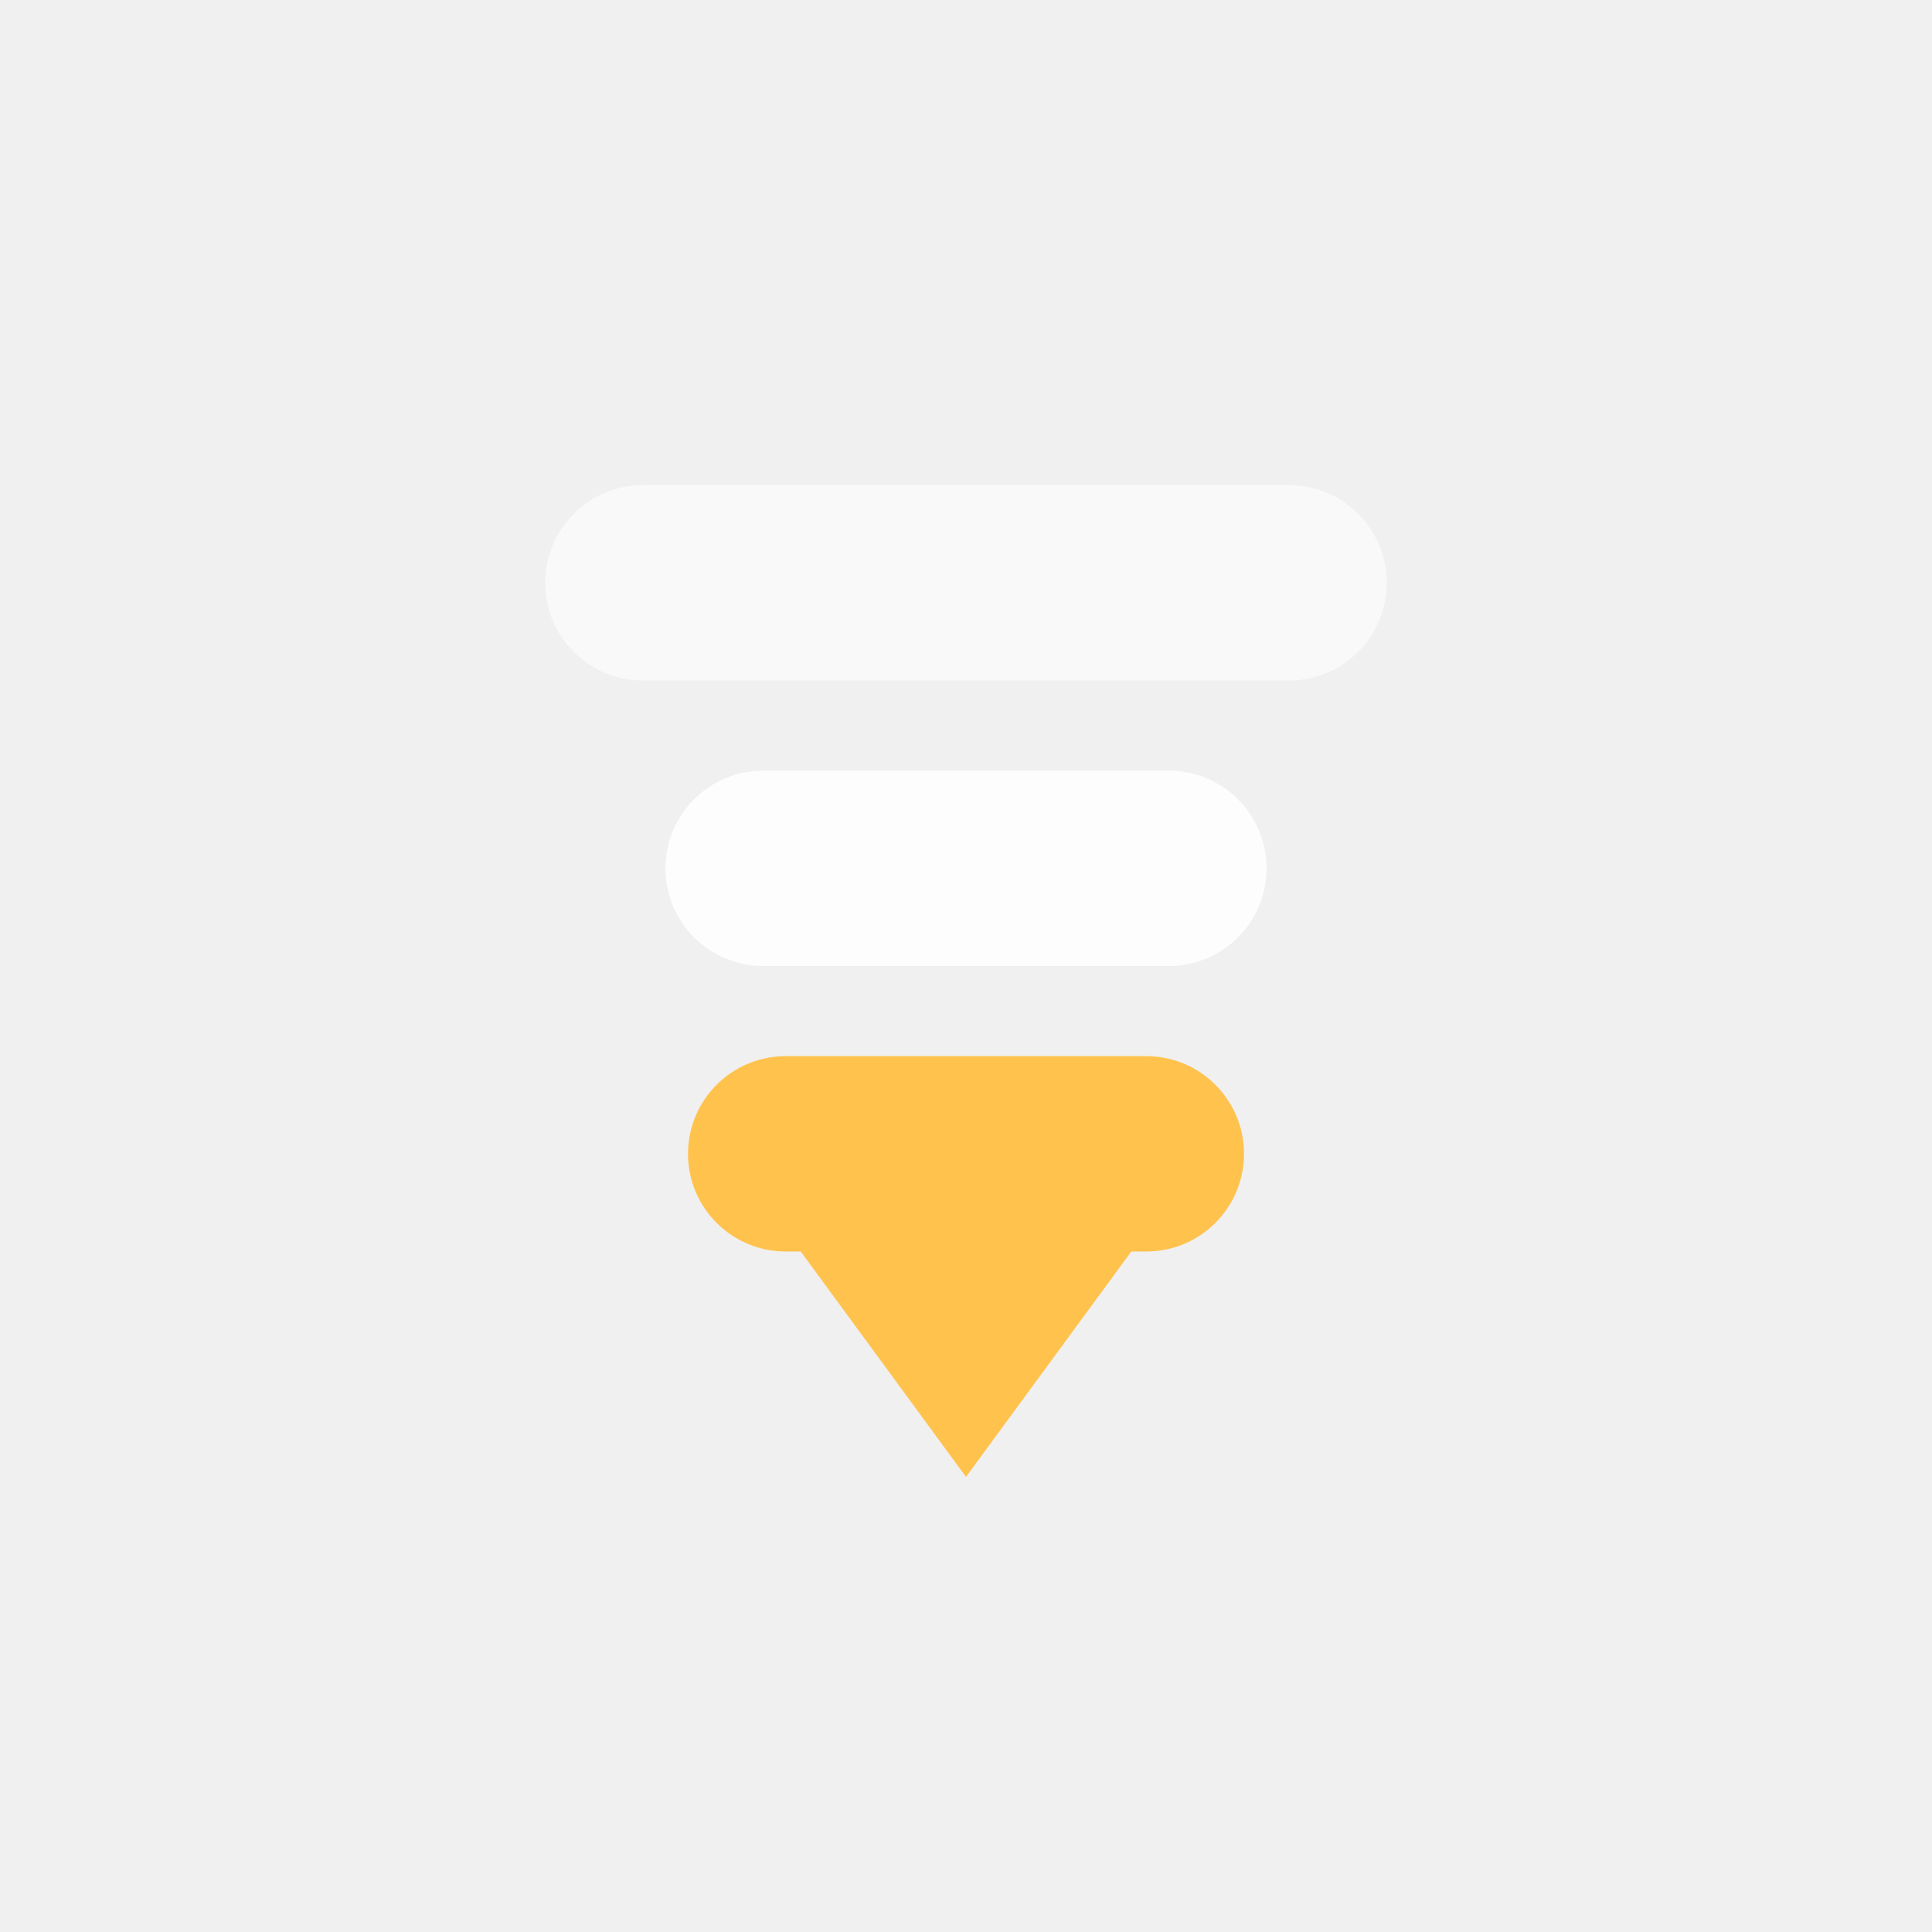
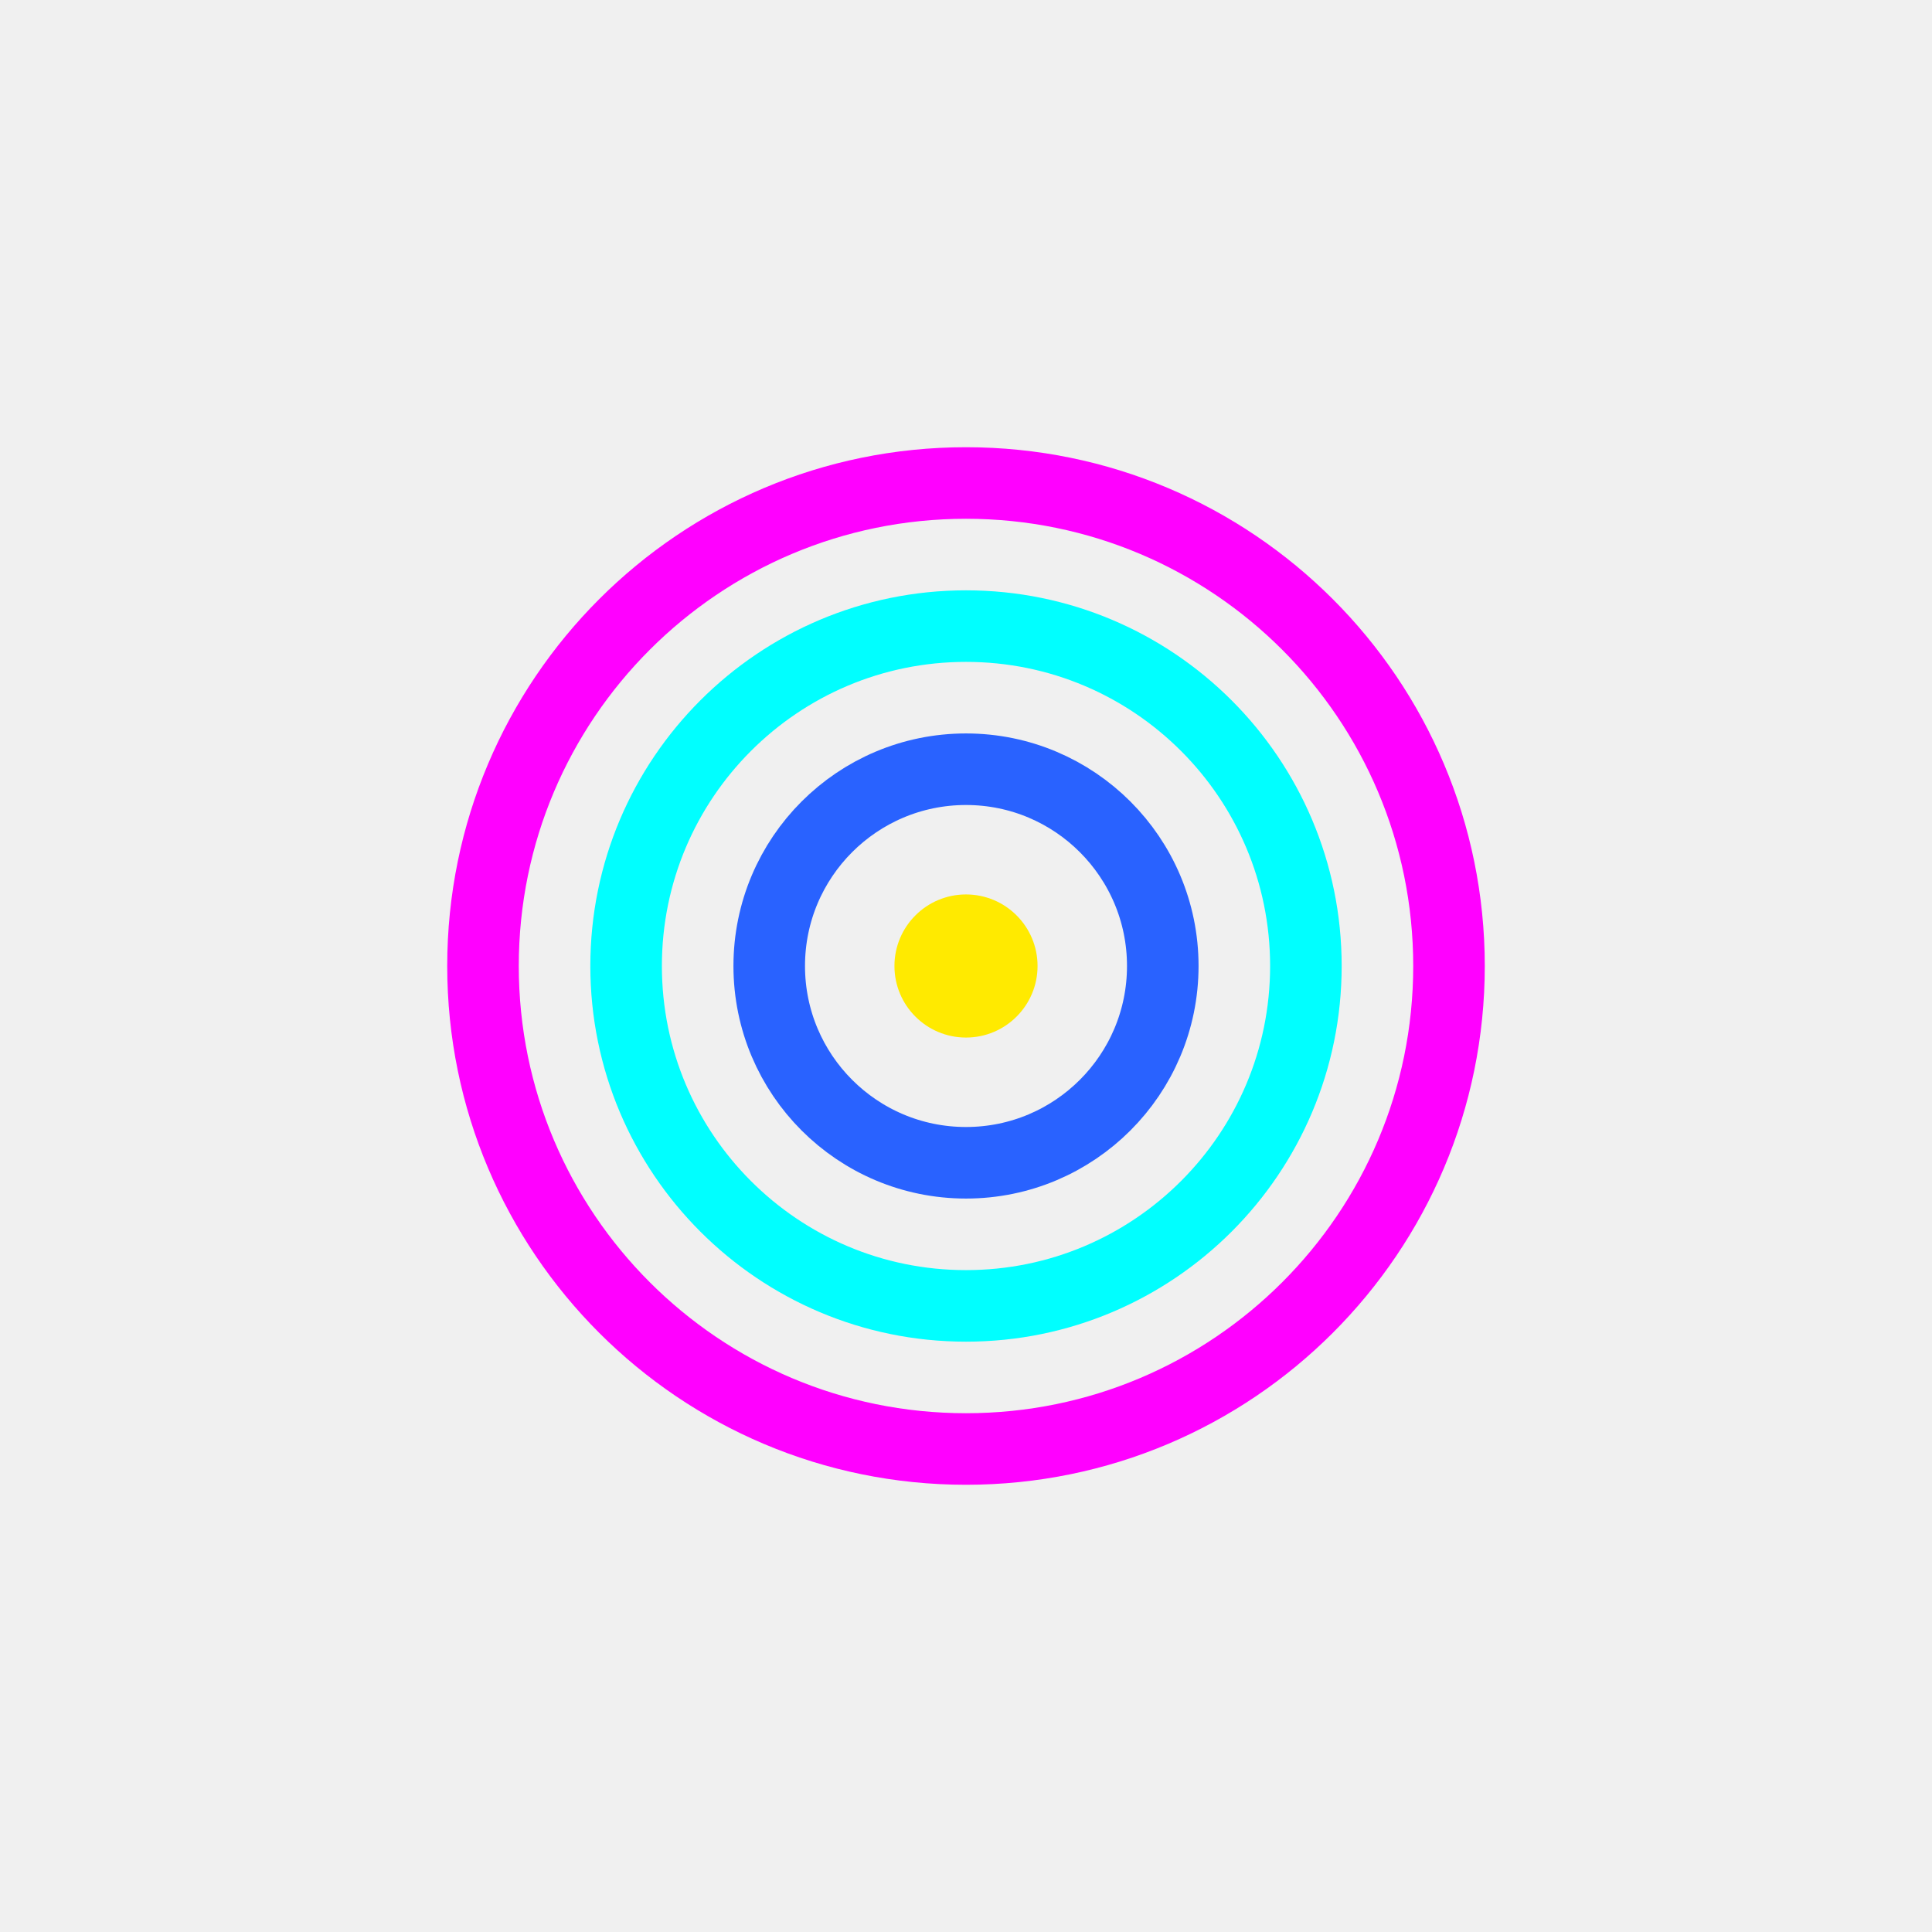
<svg xmlns="http://www.w3.org/2000/svg" width="108" height="108" viewBox="0 0 108 108">
-   <g transform="translate(54 54) scale(0.84) translate(-54 -54)">
-     <rect x="26" y="22" width="56" height="13" rx="6.5" fill="#FFFFFF" fill-opacity="0.62" />
-     <rect x="34" y="41" width="40" height="13" rx="6.5" fill="#FFFFFF" fill-opacity="0.85" />
-     <path d="M42 60 h24 a6.5 6.5 0 0 1 0 13 h-1 l-11 15 -11 -15 h-1 a6.5 6.5 0 0 1 0 -13 z" fill="#FFC24D" />
-   </g>
+   <circle cx="54" cy="54" r="27" fill="none" stroke="#FF00FF" stroke-width="4" />
+   <circle cx="54" cy="54" r="19" fill="none" stroke="#00FFFF" stroke-width="4" />
+   <circle cx="54" cy="54" r="11" fill="none" stroke="#2962FF" stroke-width="4" />
+   <circle cx="54" cy="54" r="4" fill="#FFEA00" />
</svg>
